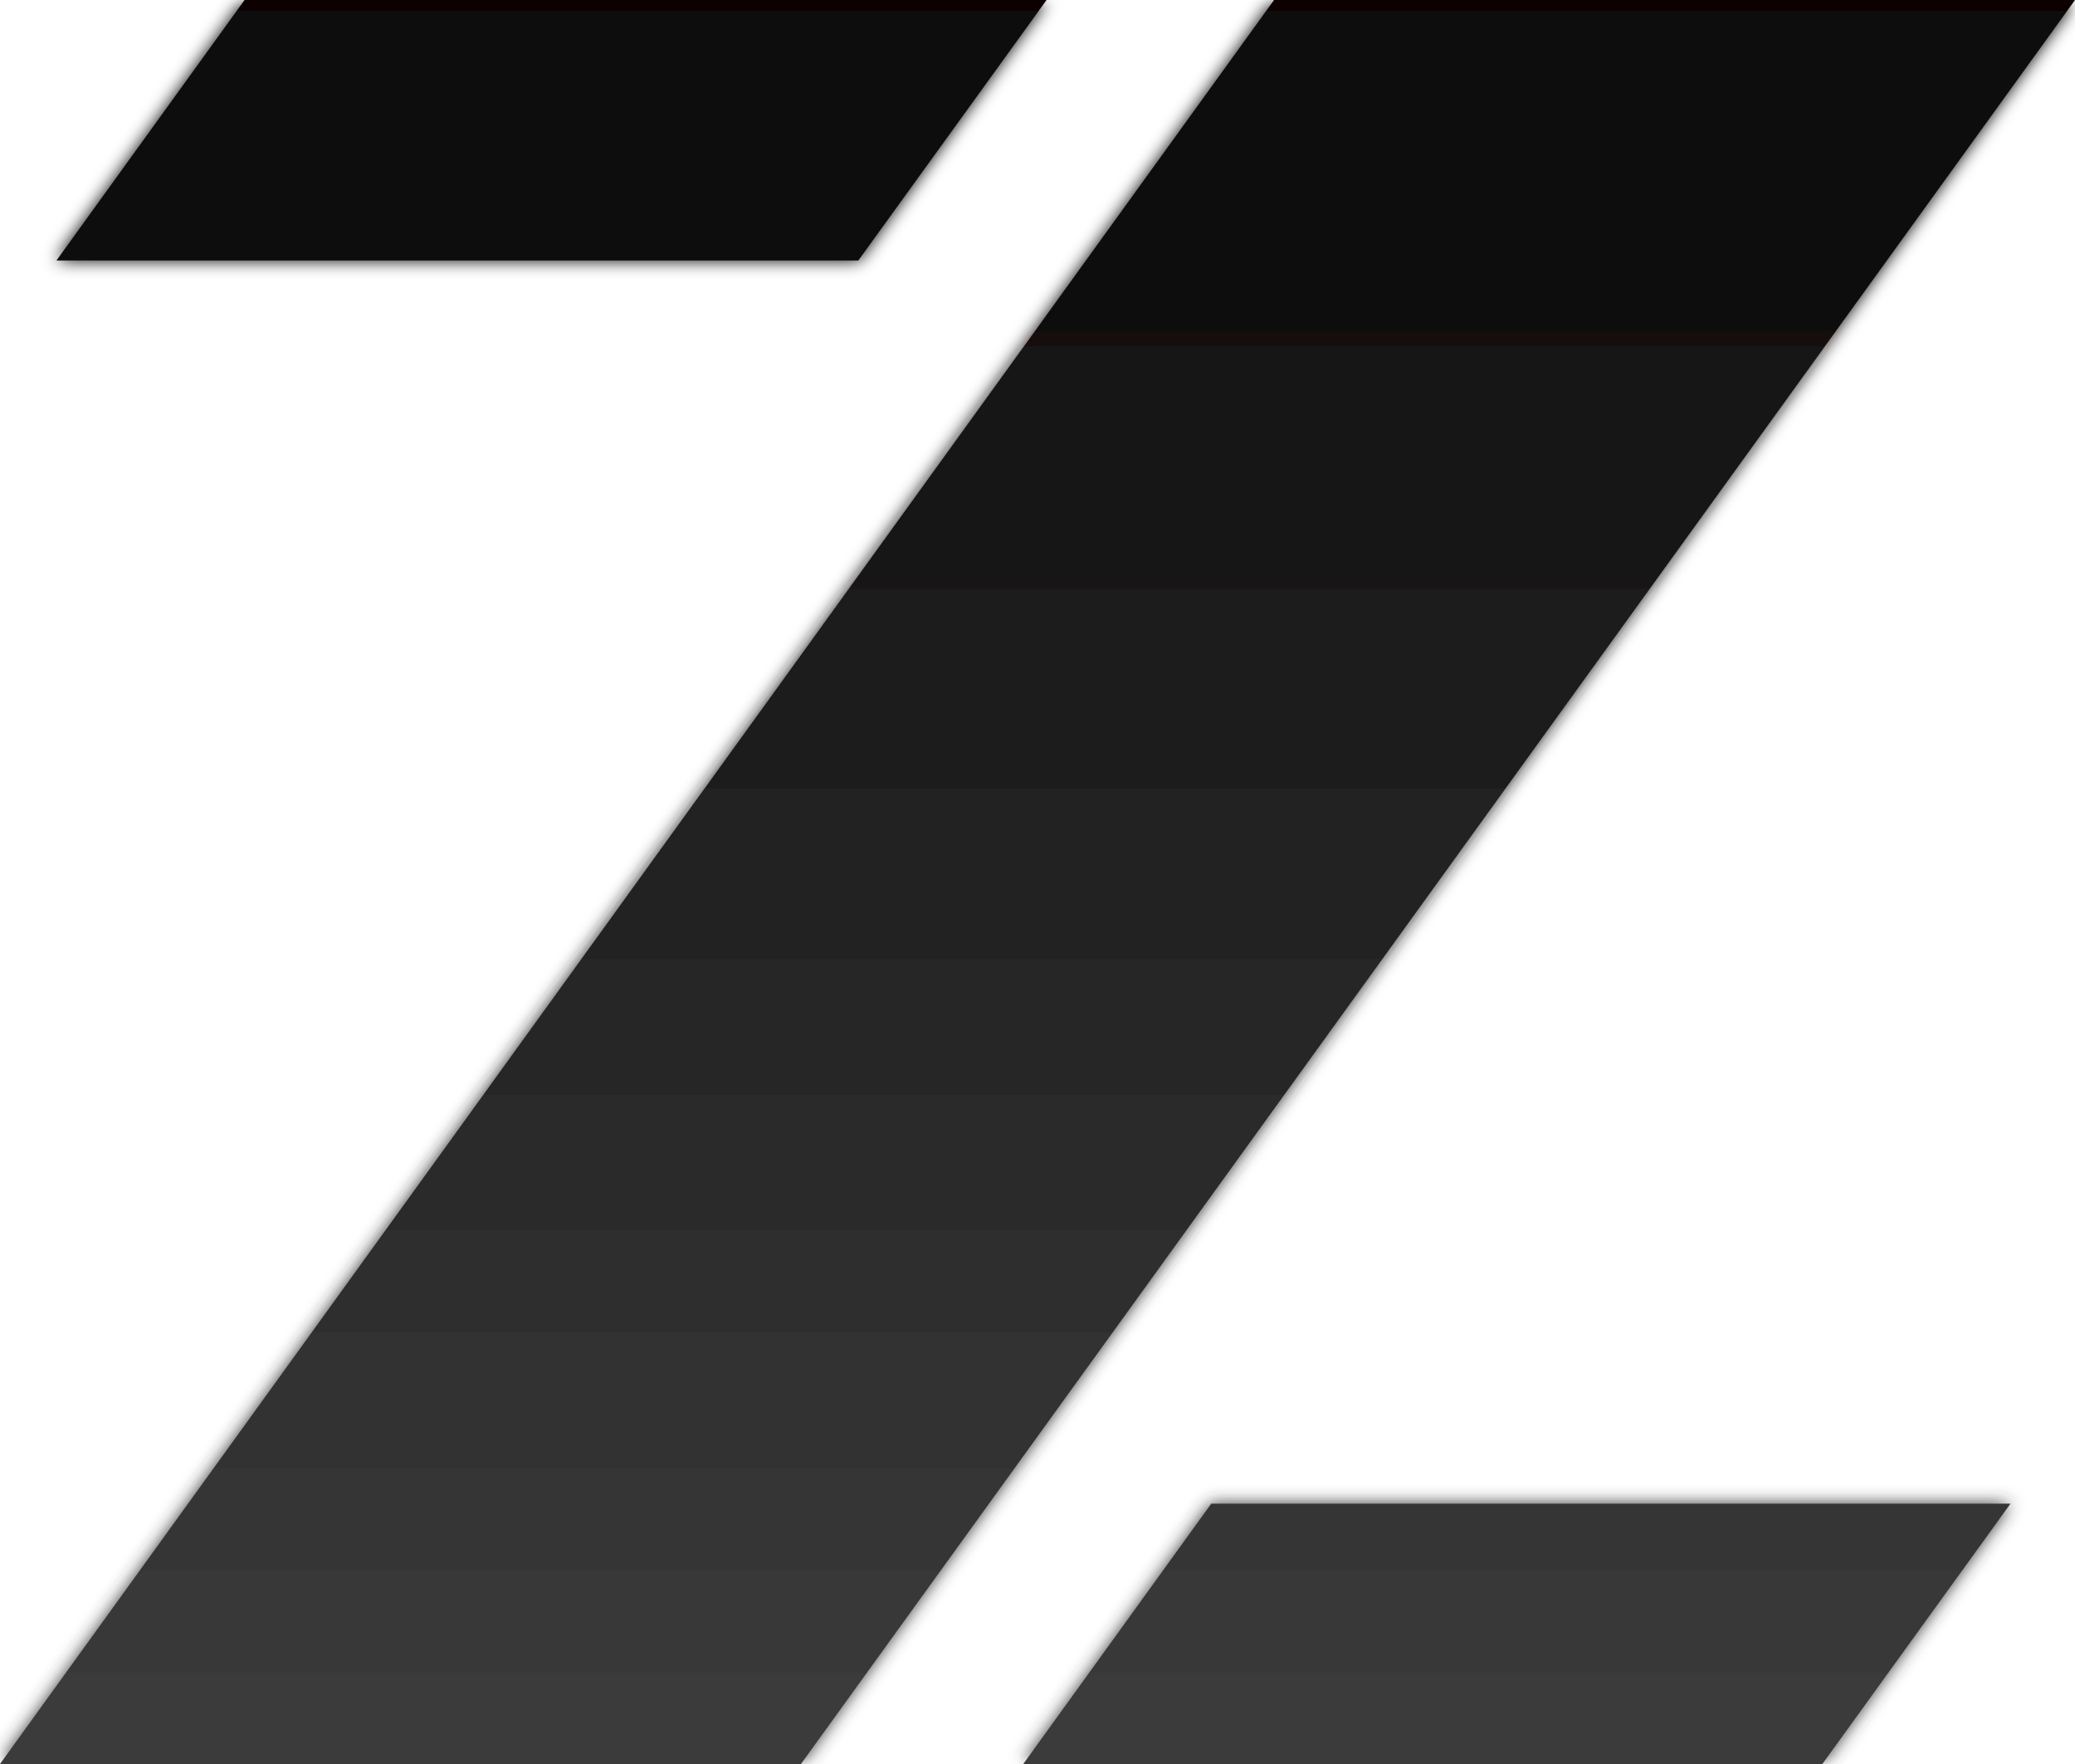
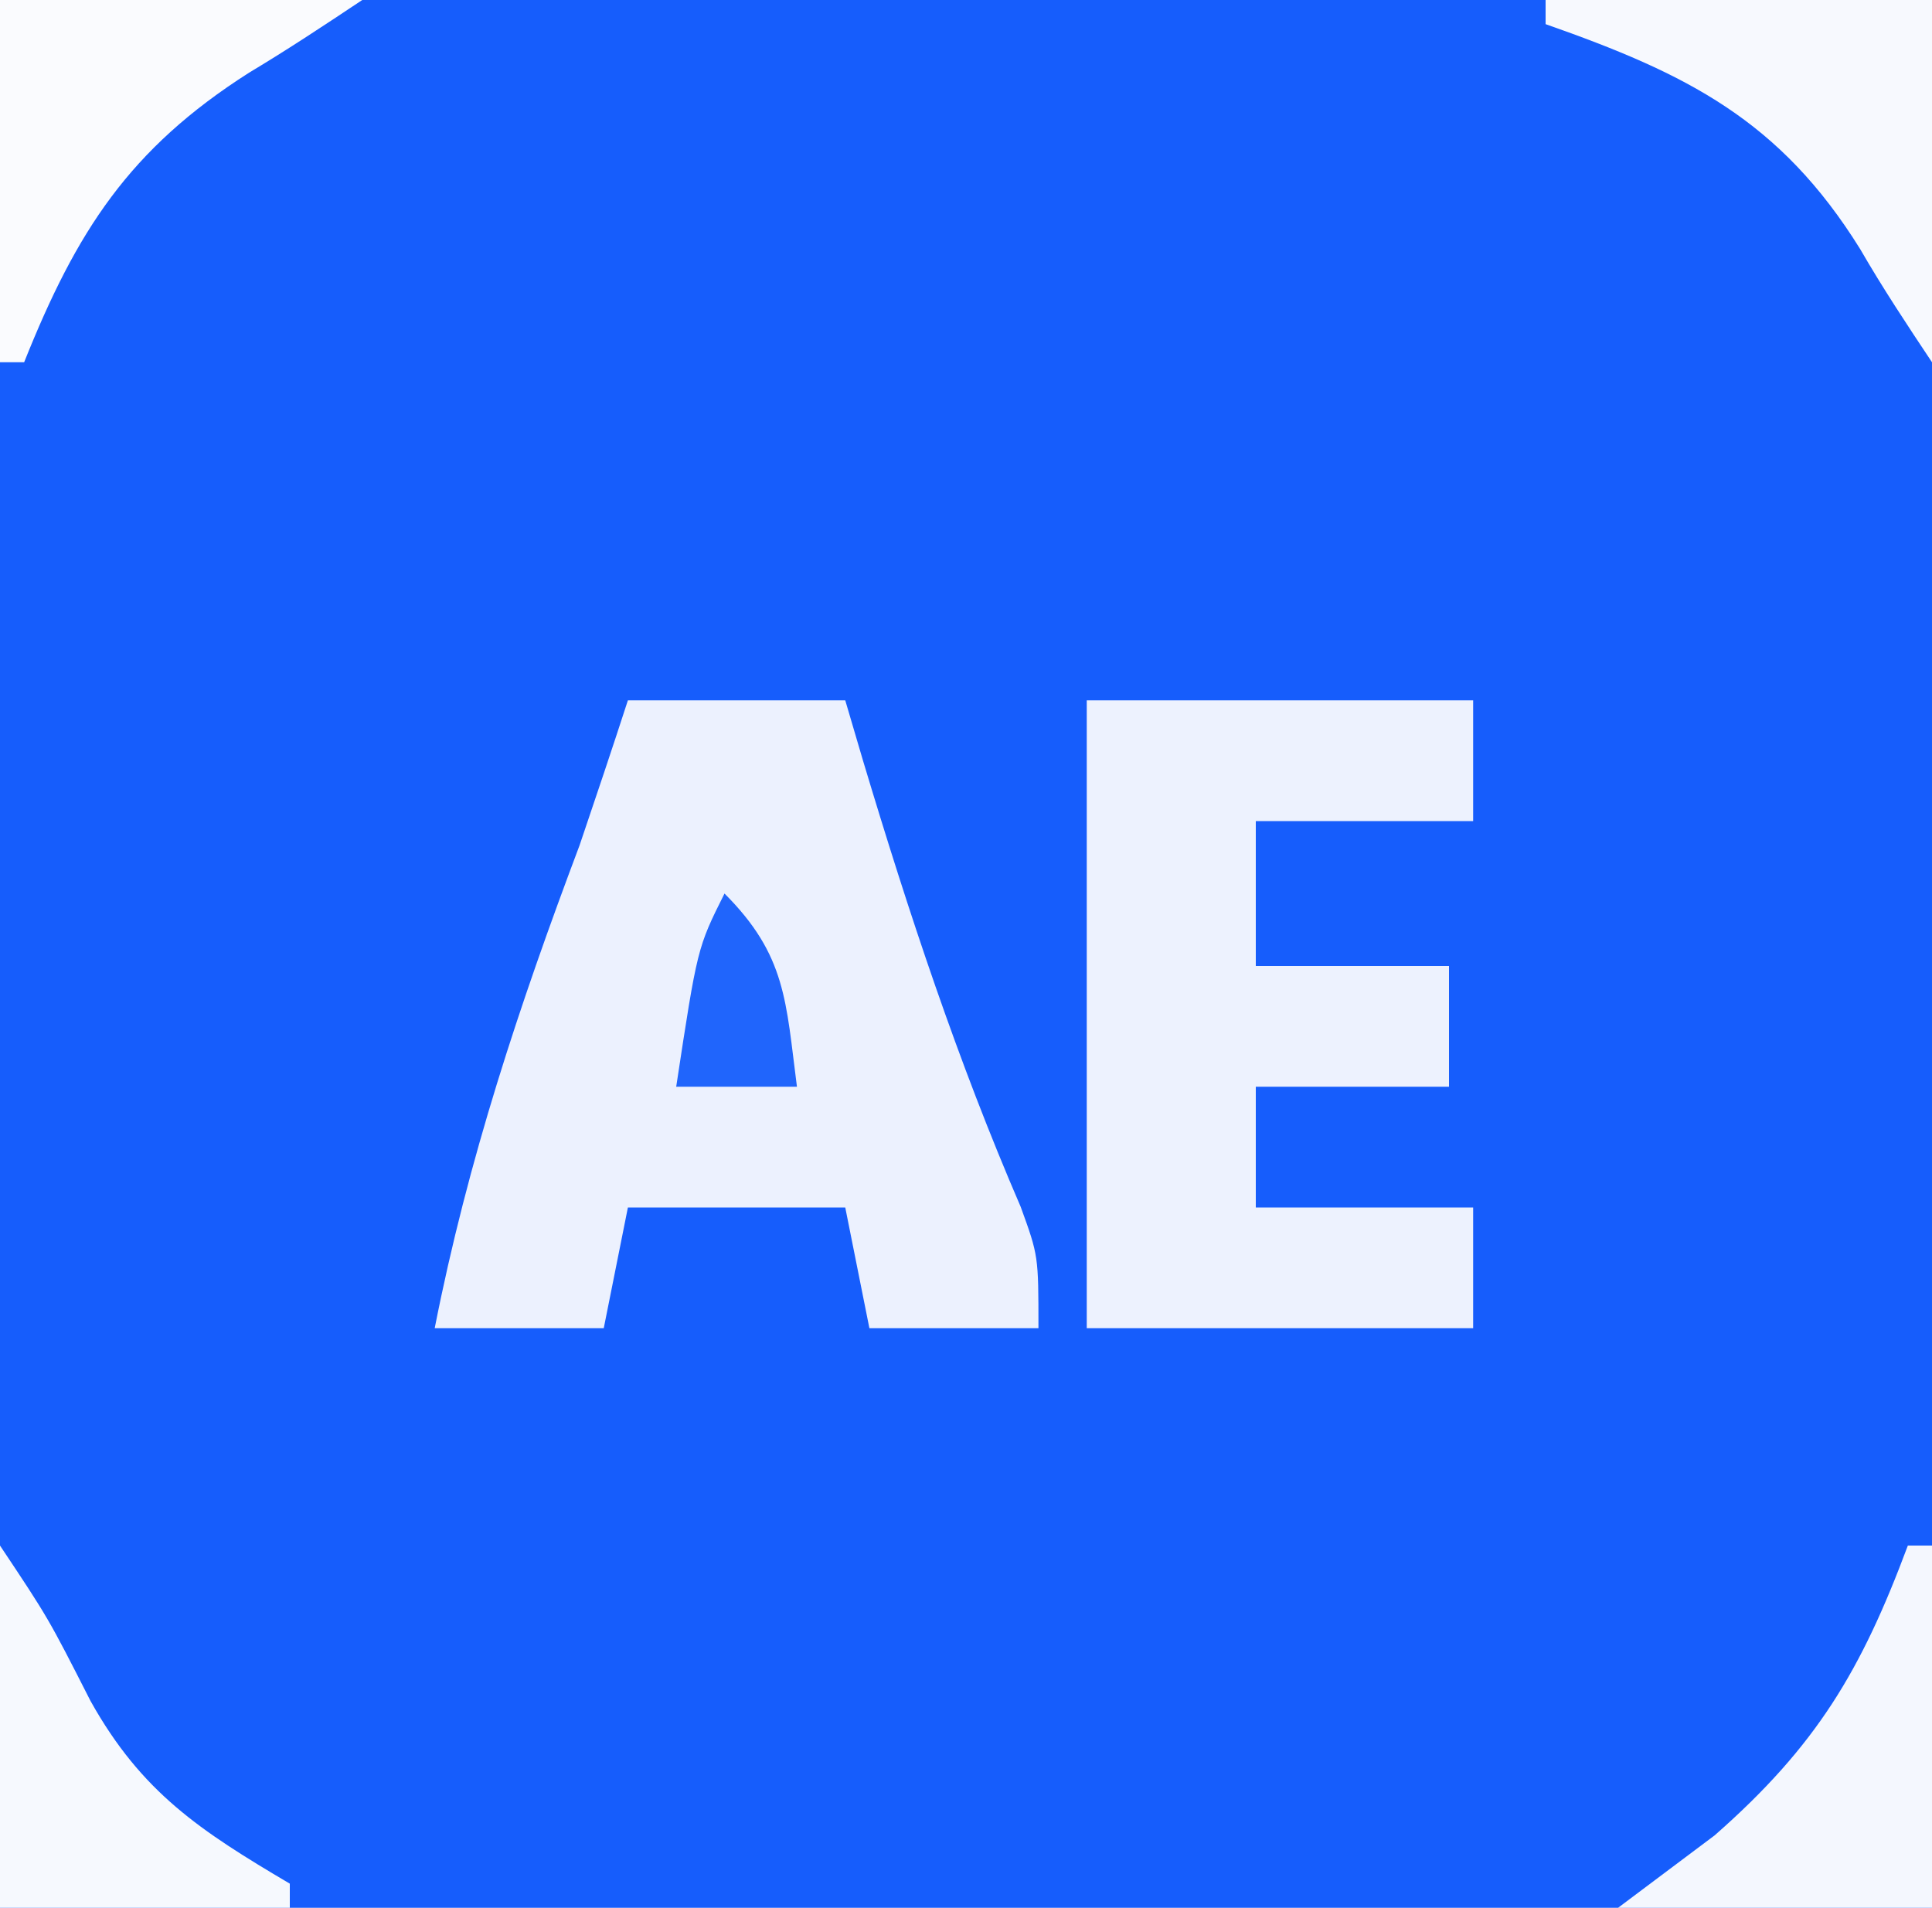
- <svg xmlns="http://www.w3.org/2000/svg" version="1.1" viewBox="0 0 2000 1700">
-   <defs>
-     <style>
-       .cls-1 {
-         fill: url(#gradient1);
-       }
- 
-       .cls-2 {
-         fill: url(#gradient2);
-       }
- 
-       .cls-3 {
-         fill: url(#gradient3);
-       }
-       
-       .glow {
-         filter: url(#glow-filter);
-       }
-       
-       .pulse {
-         animation: pulse 2s ease-in-out infinite;
-       }
-       
-       @keyframes pulse {
-         0%, 100% { opacity: 0.4; }
-         50% { opacity: 1; }
-       }
-       
-       @keyframes shimmer {
-         0% { transform: translateX(-200%); }
-         100% { transform: translateX(200%); }
-       }
-       
-       .shimmer {
-         animation: shimmer 3s ease-in-out infinite;
-       }
-     </style>
-     <filter id="glow-filter" x="-50%" y="-50%" width="200%" height="200%">
-       <feGaussianBlur stdDeviation="8" result="coloredBlur" />
-       <feMerge>
-         <feMergeNode in="coloredBlur" />
-         <feMergeNode in="SourceGraphic" />
-       </feMerge>
-     </filter>
-     <linearGradient id="gradient1" x1="531.58" y1="-4.02" x2="531.58" y2="1661.41" gradientUnits="userSpaceOnUse">
-       <stop offset="0" stop-color="#070606">
-         <animate attributeName="stop-color" values="#070606;#5a5a5a;#070606" dur="1.8s" repeatCount="indefinite" />
-       </stop>
-       <stop offset=".37" stop-color="#1b1b1b">
-         <animate attributeName="stop-color" values="#1b1b1b;#888888;#1b1b1b" dur="1.8s" repeatCount="indefinite" />
-       </stop>
-       <stop offset="1" stop-color="#3b3b3b">
-         <animate attributeName="stop-color" values="#3b3b3b;#cccccc;#3b3b3b" dur="1.8s" repeatCount="indefinite" />
-       </stop>
-     </linearGradient>
-     <linearGradient id="gradient2" x1="1000" y1="-4.02" x2="1000" y2="1661.41" gradientUnits="userSpaceOnUse">
-       <stop offset="0" stop-color="#070606">
-         <animate attributeName="stop-color" values="#070606;#5a5a5a;#070606" dur="1.8s" repeatCount="indefinite" begin="0.6s" />
-       </stop>
-       <stop offset=".37" stop-color="#1b1b1b">
-         <animate attributeName="stop-color" values="#1b1b1b;#888888;#1b1b1b" dur="1.8s" repeatCount="indefinite" begin="0.6s" />
-       </stop>
-       <stop offset="1" stop-color="#3b3b3b">
-         <animate attributeName="stop-color" values="#3b3b3b;#cccccc;#3b3b3b" dur="1.8s" repeatCount="indefinite" begin="0.6s" />
-       </stop>
-     </linearGradient>
-     <linearGradient id="gradient3" x1="1462.04" y1="-4.02" x2="1462.04" y2="1661.41" gradientUnits="userSpaceOnUse">
-       <stop offset="0" stop-color="#070606">
-         <animate attributeName="stop-color" values="#070606;#5a5a5a;#070606" dur="1.8s" repeatCount="indefinite" begin="1.2s" />
-       </stop>
-       <stop offset=".37" stop-color="#1b1b1b">
-         <animate attributeName="stop-color" values="#1b1b1b;#888888;#1b1b1b" dur="1.8s" repeatCount="indefinite" begin="1.2s" />
-       </stop>
-       <stop offset="1" stop-color="#3b3b3b">
-         <animate attributeName="stop-color" values="#3b3b3b;#cccccc;#3b3b3b" dur="1.8s" repeatCount="indefinite" begin="1.2s" />
-       </stop>
-     </linearGradient>
-     <radialGradient id="glow-gradient" cx="50%" cy="50%" r="50%">
-       <stop offset="0%" stop-color="#ffffff" stop-opacity="0.3" />
-       <stop offset="70%" stop-color="#888888" stop-opacity="0.1" />
-       <stop offset="100%" stop-color="#ffffff" stop-opacity="0" />
-     </radialGradient>
-     <linearGradient id="shine-gradient" x1="0%" y1="0%" x2="100%" y2="100%">
-       <stop offset="0%" stop-color="#ffffff" stop-opacity="0" />
-       <stop offset="45%" stop-color="#ffffff" stop-opacity="0" />
-       <stop offset="50%" stop-color="#ffffff" stop-opacity="0.8" />
-       <stop offset="55%" stop-color="#ffffff" stop-opacity="0" />
-       <stop offset="100%" stop-color="#ffffff" stop-opacity="0" />
-     </linearGradient>
-     <clipPath id="shape-clip">
-       <polygon points="1008.73 0 827.29 251.03 54.43 251.03 235.74 0 1008.73 0" />
-       <polygon points="1937.79 1449.1 1756.47 1700 986.3 1700 1167.48 1449.1 1937.79 1449.1" />
-       <polygon points="2000 0 771.98 1700 0 1700 1228.02 0 2000 0" />
-     </clipPath>
-   </defs>
-   <g class="glow breathe">
-     <g class="pulse wave-effect">
-       <polygon class="cls-1" points="1008.73 0 827.29 251.03 54.43 251.03 235.74 0 1008.73 0" />
-       <polygon class="cls-3" points="1937.79 1449.1 1756.47 1700 986.3 1700 1167.48 1449.1 1937.79 1449.1" />
-       <polygon class="cls-2" points="2000 0 771.98 1700 0 1700 1228.02 0 2000 0" />
-     </g>
-   </g>
+ <svg xmlns="http://www.w3.org/2000/svg" version="1.1" width="80" height="79">
+   <path d="M0 0 C26.4 0 52.8 0 80 0 C80 26.07 80 52.14 80 79 C53.6 79 27.2 79 0 79 C0 52.93 0 26.86 0 0 Z " fill="#165DFC" transform="translate(0,0)" />
+   <path d="M0 0 C2.97 0 5.94 0 9 0 C9.242 0.822 9.485 1.645 9.734 2.492 C11.628 8.8 13.653 14.928 16.266 20.977 C17 23 17 23 17 26 C14.69 26 12.38 26 10 26 C9.505 23.525 9.505 23.525 9 21 C6.03 21 3.06 21 0 21 C-0.33 22.65 -0.66 24.3 -1 26 C-3.31 26 -5.62 26 -8 26 C-6.629 19.031 -4.499 12.638 -2 6 C-1.323 4.003 -0.65 2.005 0 0 Z " fill="#ECF1FE" transform="translate(26,29)" />
+   <path d="M0 0 C5.28 0 10.56 0 16 0 C16 1.65 16 3.3 16 5 C13.03 5 10.06 5 7 5 C7 6.98 7 8.96 7 11 C9.64 11 12.28 11 15 11 C15 12.65 15 14.3 15 16 C12.36 16 9.72 16 7 16 C7 17.65 7 19.3 7 21 C9.97 21 12.94 21 16 21 C16 22.65 16 24.3 16 26 C10.72 26 5.44 26 0 26 C0 17.42 0 8.84 0 0 Z " fill="#EDF2FE" transform="translate(45,29)" />
+   <path d="M0 0 C5.28 0 10.56 0 16 0 C16 4.95 16 9.9 16 15 C14.974 13.461 13.952 11.918 13.027 10.316 C9.707 4.973 5.85 3.052 0 1 C0 0.67 0 0.34 0 0 Z " fill="#F7F9FE" transform="translate(64,0)" />
+   <path d="M0 0 C4.95 0 9.9 0 15 0 C13.456 1.029 11.908 2.055 10.316 3.008 C5.348 6.172 3.168 9.572 1 15 C0.67 15 0.34 15 0 15 C0 10.05 0 5.1 0 0 Z " fill="#FAFBFE" transform="translate(0,0)" />
+   <path d="M0 0 C0.33 0 0.66 0 1 0 C1 4.95 1 9.9 1 15 C-3.29 15 -7.58 15 -12 15 C-10.68 14.01 -9.36 13.02 -8 12 C-3.774 8.289 -1.924 5.163 0 0 Z " fill="#F4F7FE" transform="translate(79,64)" />
+   <path d="M0 0 C2 3 2 3 3.75 6.438 C5.868 10.232 8.299 11.813 12 14 C12 14.33 12 14.66 12 15 C8.04 15 4.08 15 0 15 C0 10.05 0 5.1 0 0 Z " fill="#F6F9FE" transform="translate(0,64)" />
+   <path d="M0 0 C2.565 2.565 2.54 4.477 3 8 C1.35 8 -0.3 8 -2 8 C-1.125 2.25 -1.125 2.25 0 0 Z " fill="#2065FC" transform="translate(30,37)" />
</svg>
